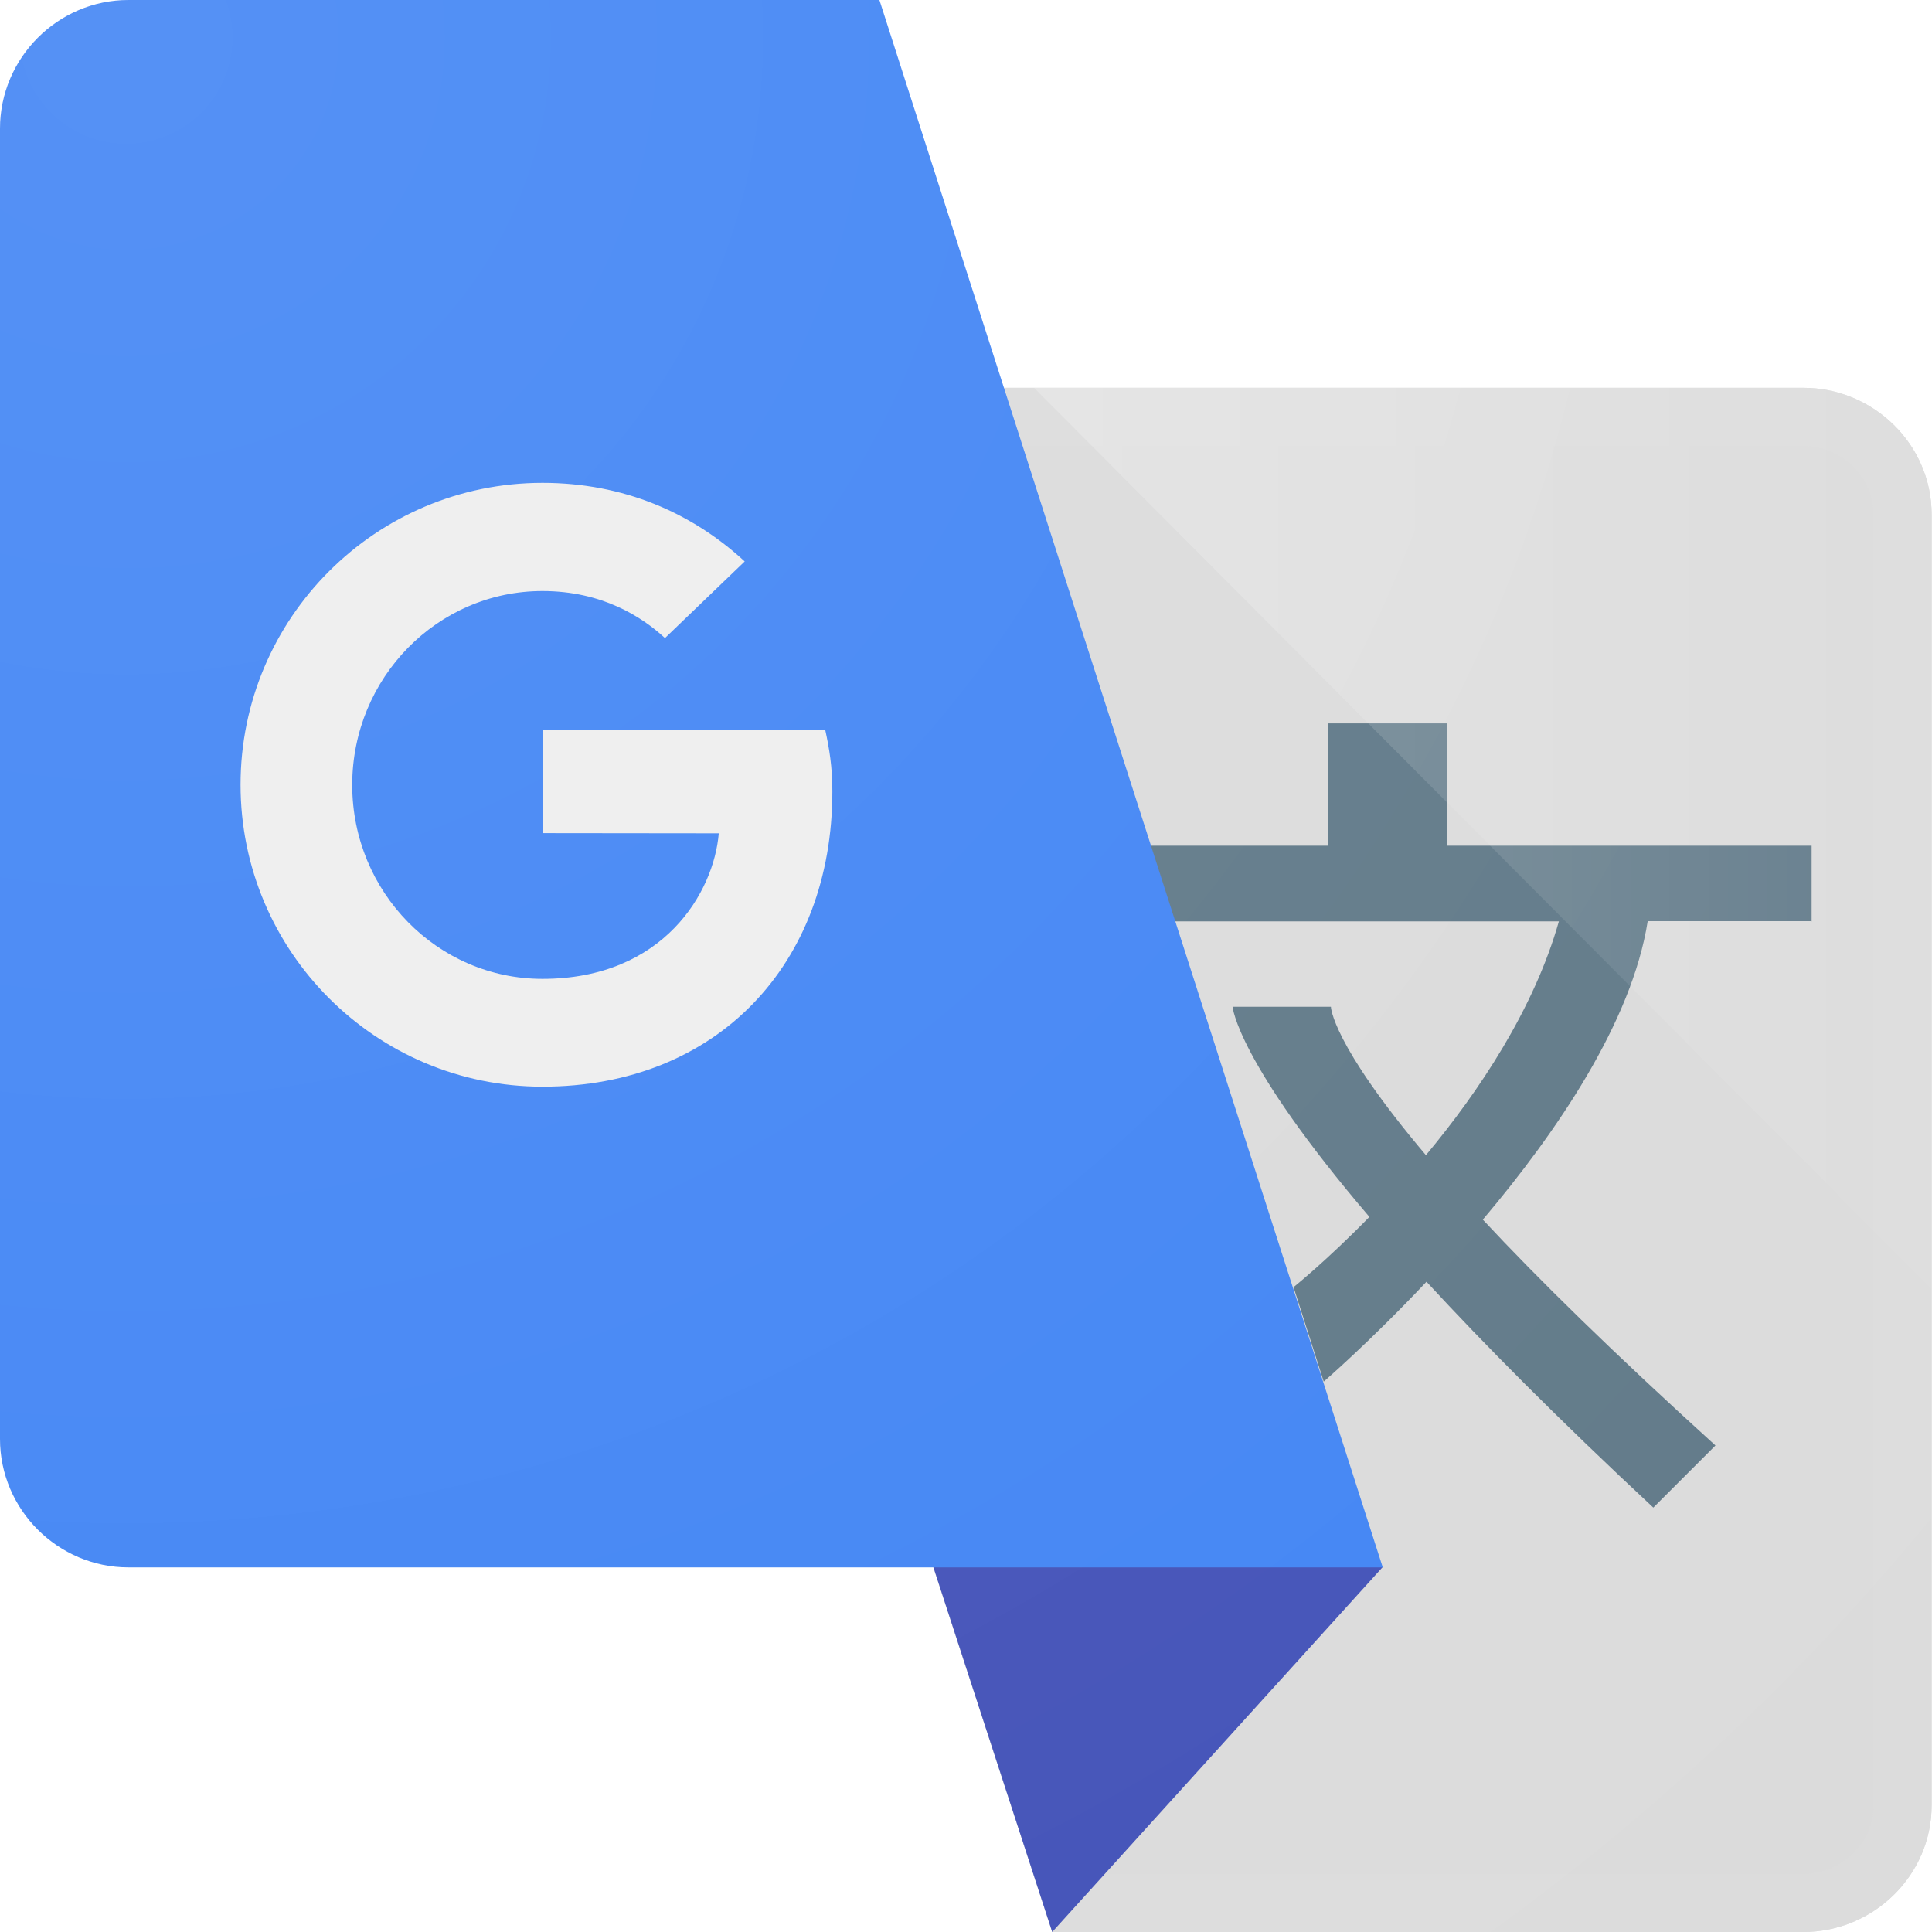
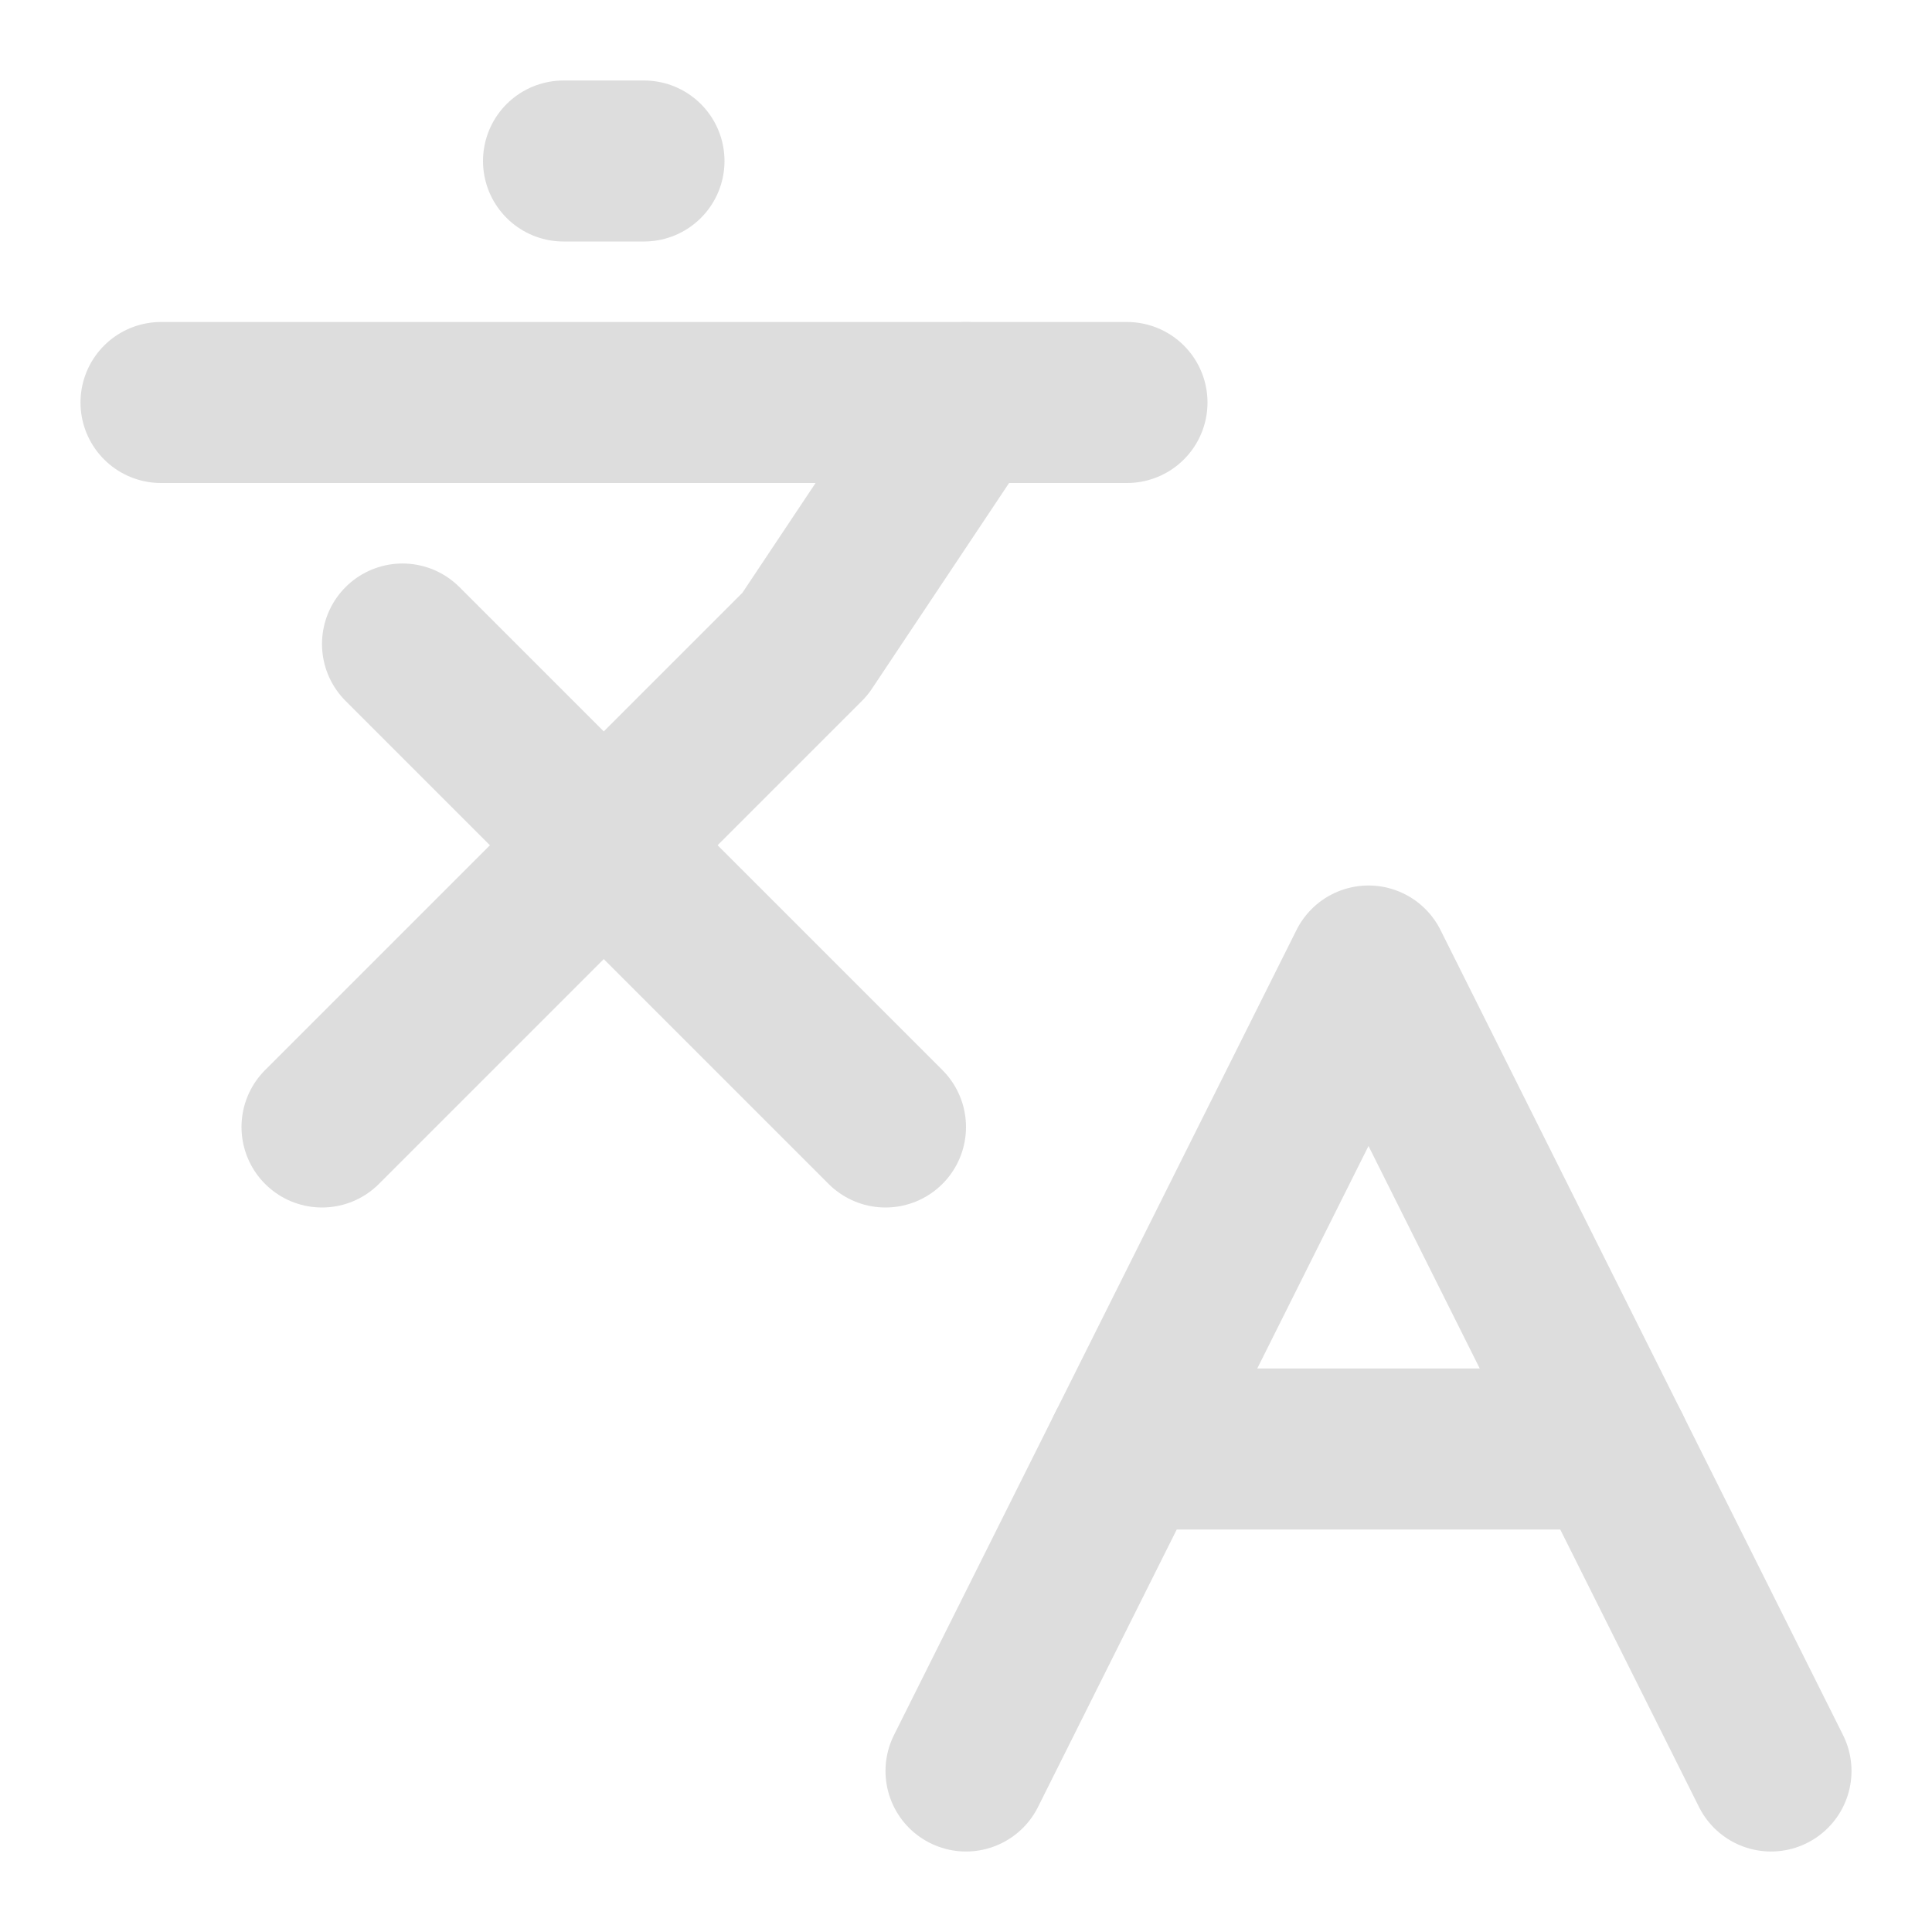
- <svg xmlns="http://www.w3.org/2000/svg" viewBox="0 0 998.1 998.3">
-   <defs>
-     <linearGradient id="_G1" x1="534.3" y1="433.2" x2="998.1" y2="433.2" gradientUnits="userSpaceOnUse">
-       <stop offset="0" style="stop-color:#FFF;stop-opacity:0.2" />
-       <stop offset="1" style="stop-color:#FFF;stop-opacity:0.02" />
-     </linearGradient>
-     <radialGradient id="_G2" cx="65.208" cy="19.366" r="1398.271" gradientUnits="userSpaceOnUse">
-       <stop offset="0" style="stop-color:#FFF;stop-opacity:0.1" />
-       <stop offset="1" style="stop-color:#FFF;stop-opacity:0" />
-     </radialGradient>
-   </defs>
-   <g>
-     <path fill="#DBDBDB" d="M931.7,998.3c36.5,0,66.4-29.4,66.4-65.4V265.8c0-36-29.9-65.4-66.4-65.4H283.6l260.1,797.9H931.7z" />
-     <path fill="#DCDCDC" d="M931.7,230.4c9.7,0,18.9,3.8,25.8,10.6c6.8,6.7,10.6,15.5,10.6,24.8v667.1c0,9.3-3.7,18.1-10.6,24.8c-6.9,6.8-16.1,10.6-25.8,10.6H565.5L324.9,230.4H931.7 M931.7,200.4H283.6l260.1,797.9h388c36.5,0,66.4-29.4,66.4-65.4V265.8C998.1,229.8,968.2,200.4,931.7,200.4L931.7,200.4z" />
-     <polygon fill="#4352B8" points="482.3,809.8 543.7,998.3 714.4,809.8" />
-     <path fill="#607988" d="M936.1,476.1V437H747.6v-63.2h-61.2V437H566.1v39.1h239.4c-12.8,45.1-41.1,87.7-68.7,120.8c-48.9-57.9-49.1-76.7-49.1-76.7h-50.8c0,0,2.1,28.2,70.7,108.6c-22.3,22.8-39.2,36.3-39.2,36.3l15.6,48.8c0,0,23.6-20.3,53.1-51.6c29.6,32.1,67.8,70.7,117.2,116.7l32.1-32.1c-52.9-48-91.7-86.1-120.2-116.7c38.2-45.2,77-102.1,85.2-154.2h84.6V476.1z" />
-     <path fill="#4285F4" d="M66.4,0C29.9,0,0,29.9,0,66.5v677c0,36.5,29.9,66.4,66.4,66.4h648.1L454.4,0H66.4z" />
-     <path fill="url(#_G1)" d="M534.3,200.4h397.4c36.5,0,66.4,29.4,66.4,65.4V666L534.3,200.4z" />
-     <path fill="#EEE" d="M371.4,430.6c-2.5,30.3-28.4,75.2-91.1,75.2c-54.3,0-98.3-44.9-98.3-100.2s44-100.2,98.3-100.2c30.9,0,51.5,13.4,63.3,24.3l41.2-39.6c-27.1-25-62.4-40.6-104.5-40.6c-86.1,0-156,69.9-156,156s69.9,156,156,156c90.2,0,149.8-63.3,149.8-152.6c0-12.8-1.6-22.2-3.7-31.8h-146v53.4L371.4,430.6L371.4,430.6z" />
-     <path fill="url(#_G2)" d="M931.7,200.4H518.8L454.4,0h-388C29.9,0,0,29.9,0,66.5v677c0,36.5,29.9,66.4,66.4,66.4h415.9l61.4,188.4h388c36.5,0,66.4-29.4,66.4-65.4V666V265.8C998.1,229.8,968.2,200.4,931.7,200.4z" />
-   </g>
+ <svg xmlns="http://www.w3.org/2000/svg" viewBox="0 0 24 24" fill="none" stroke="#ddd" stroke-width="2" stroke-linecap="round" stroke-linejoin="round">
+   <path d="m5 8 6 6" />
+   <path d="m4 14 6-6 2-3" />
+   <path d="M2 5h12" />
+   <path d="M7 2h1" />
+   <path d="m22 22-5-10-5 10" />
+   <path d="M14 18h6" />
</svg>
